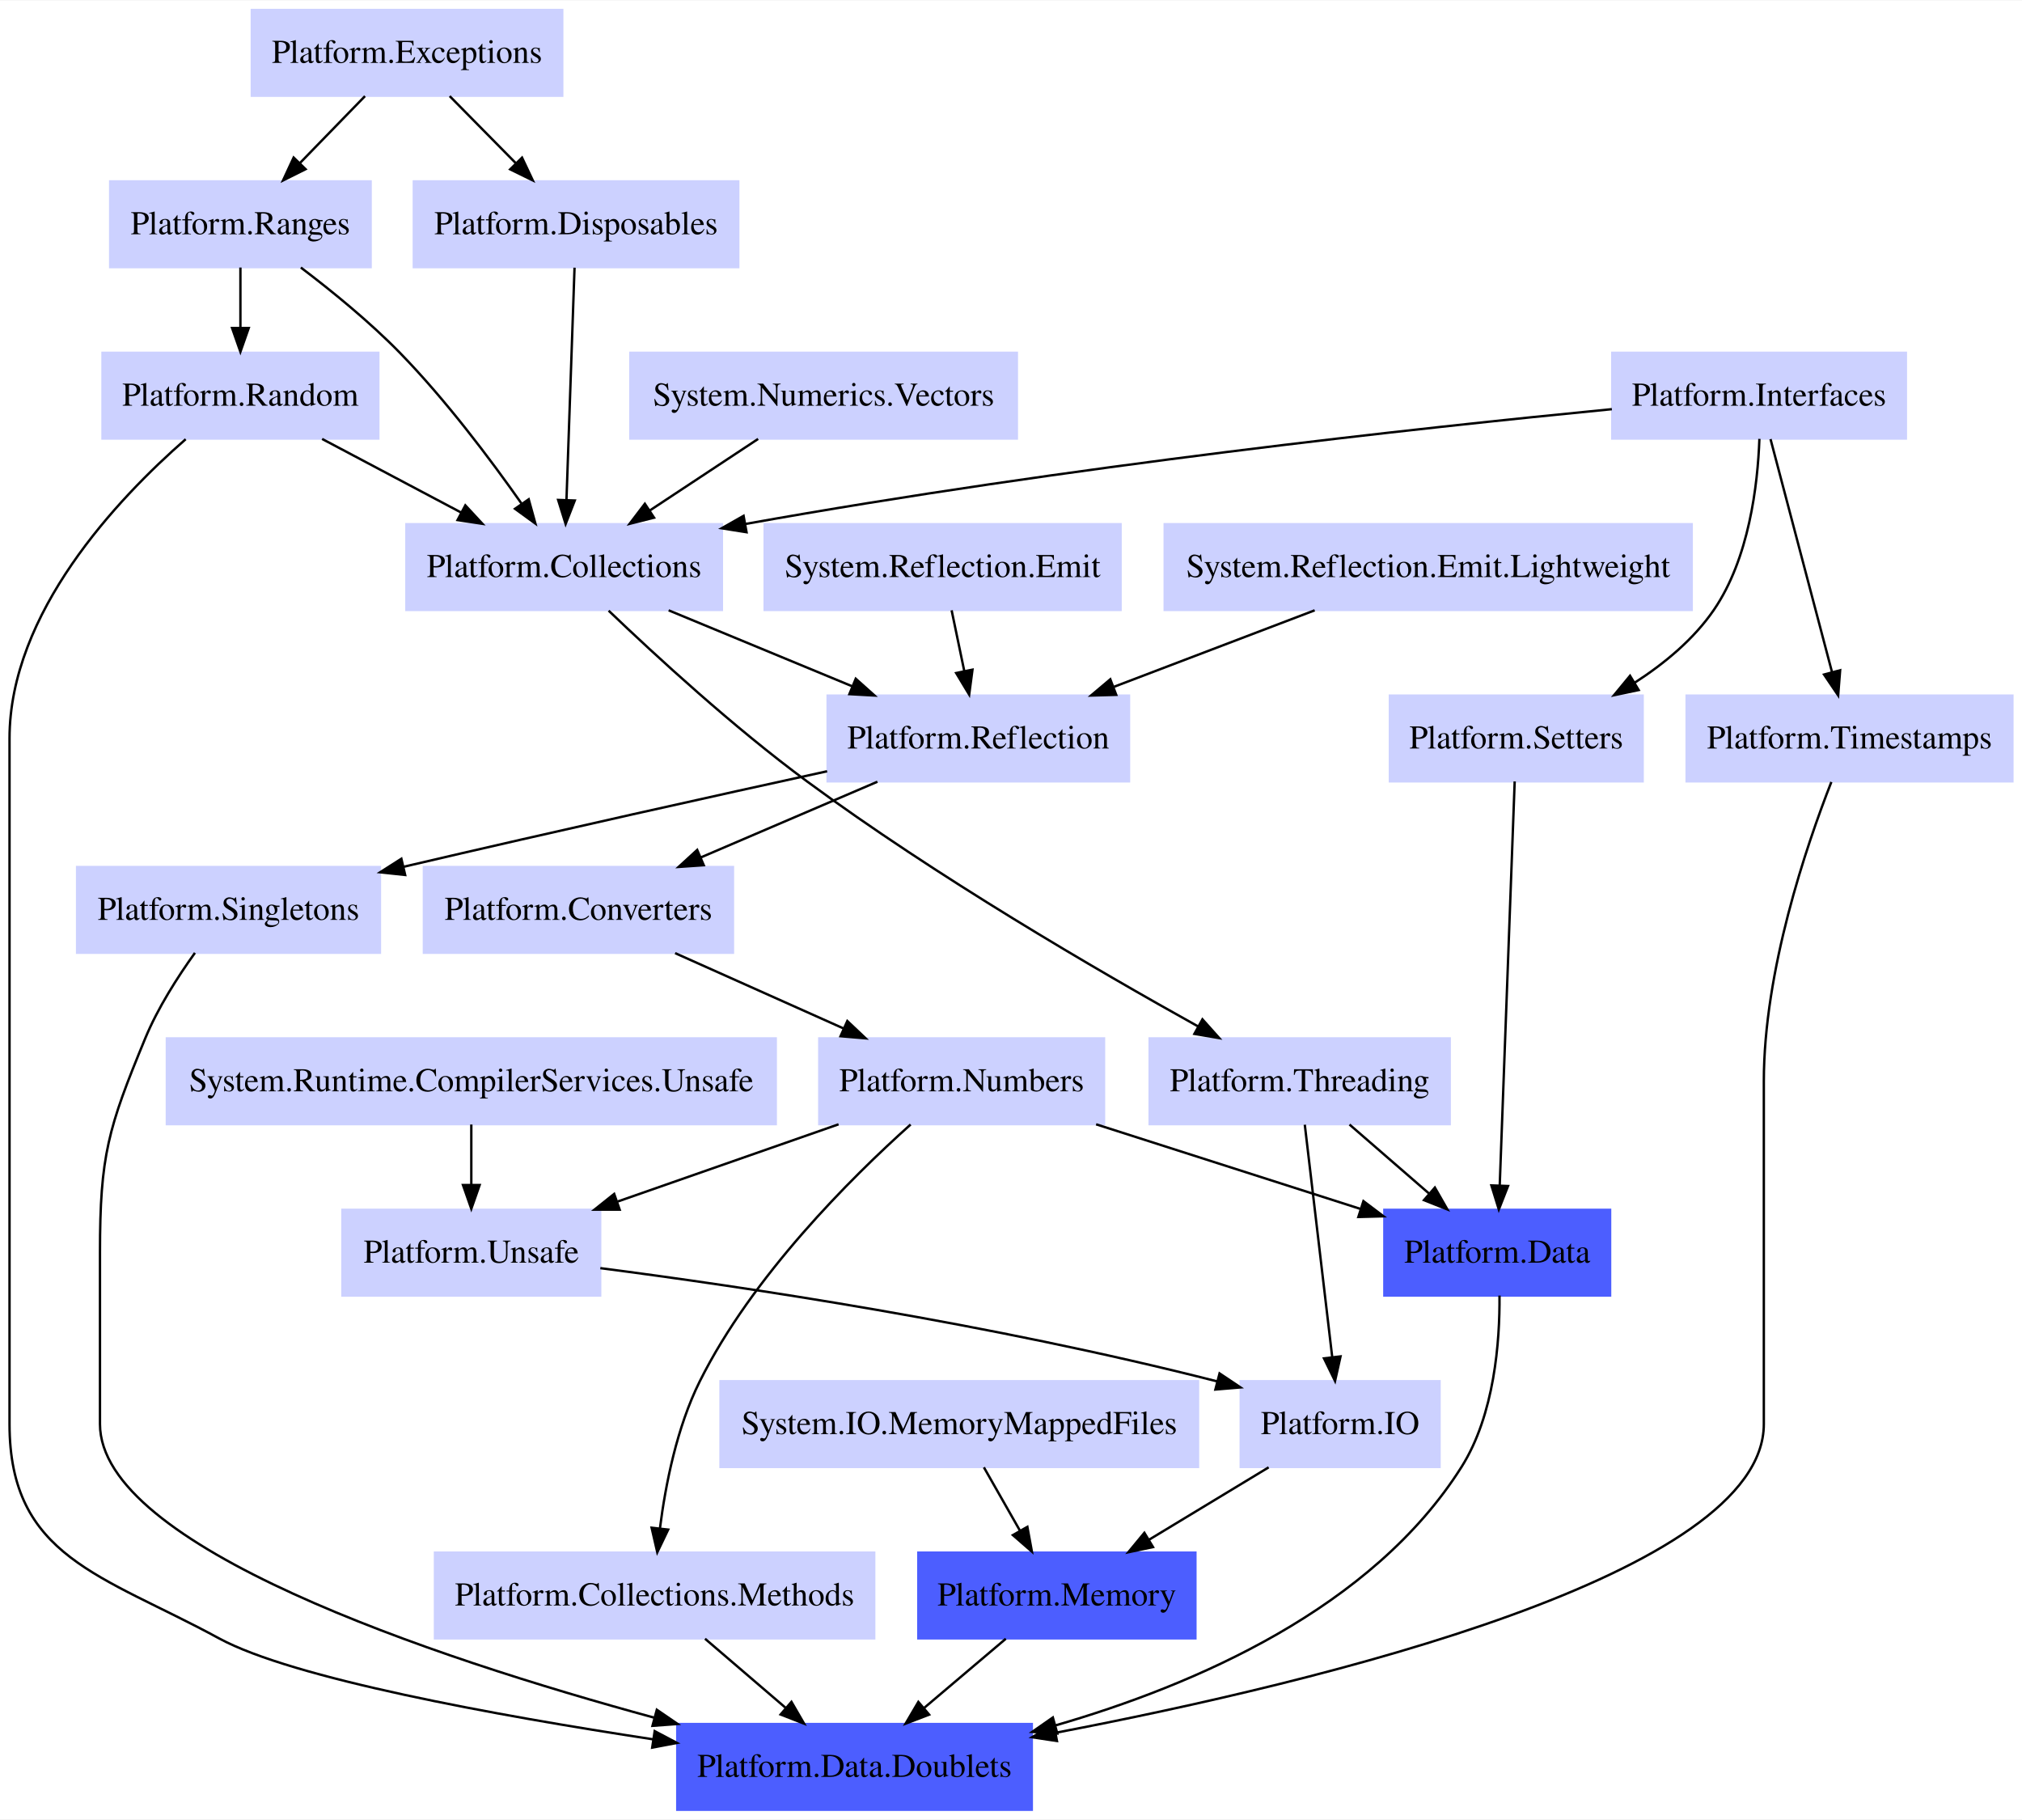
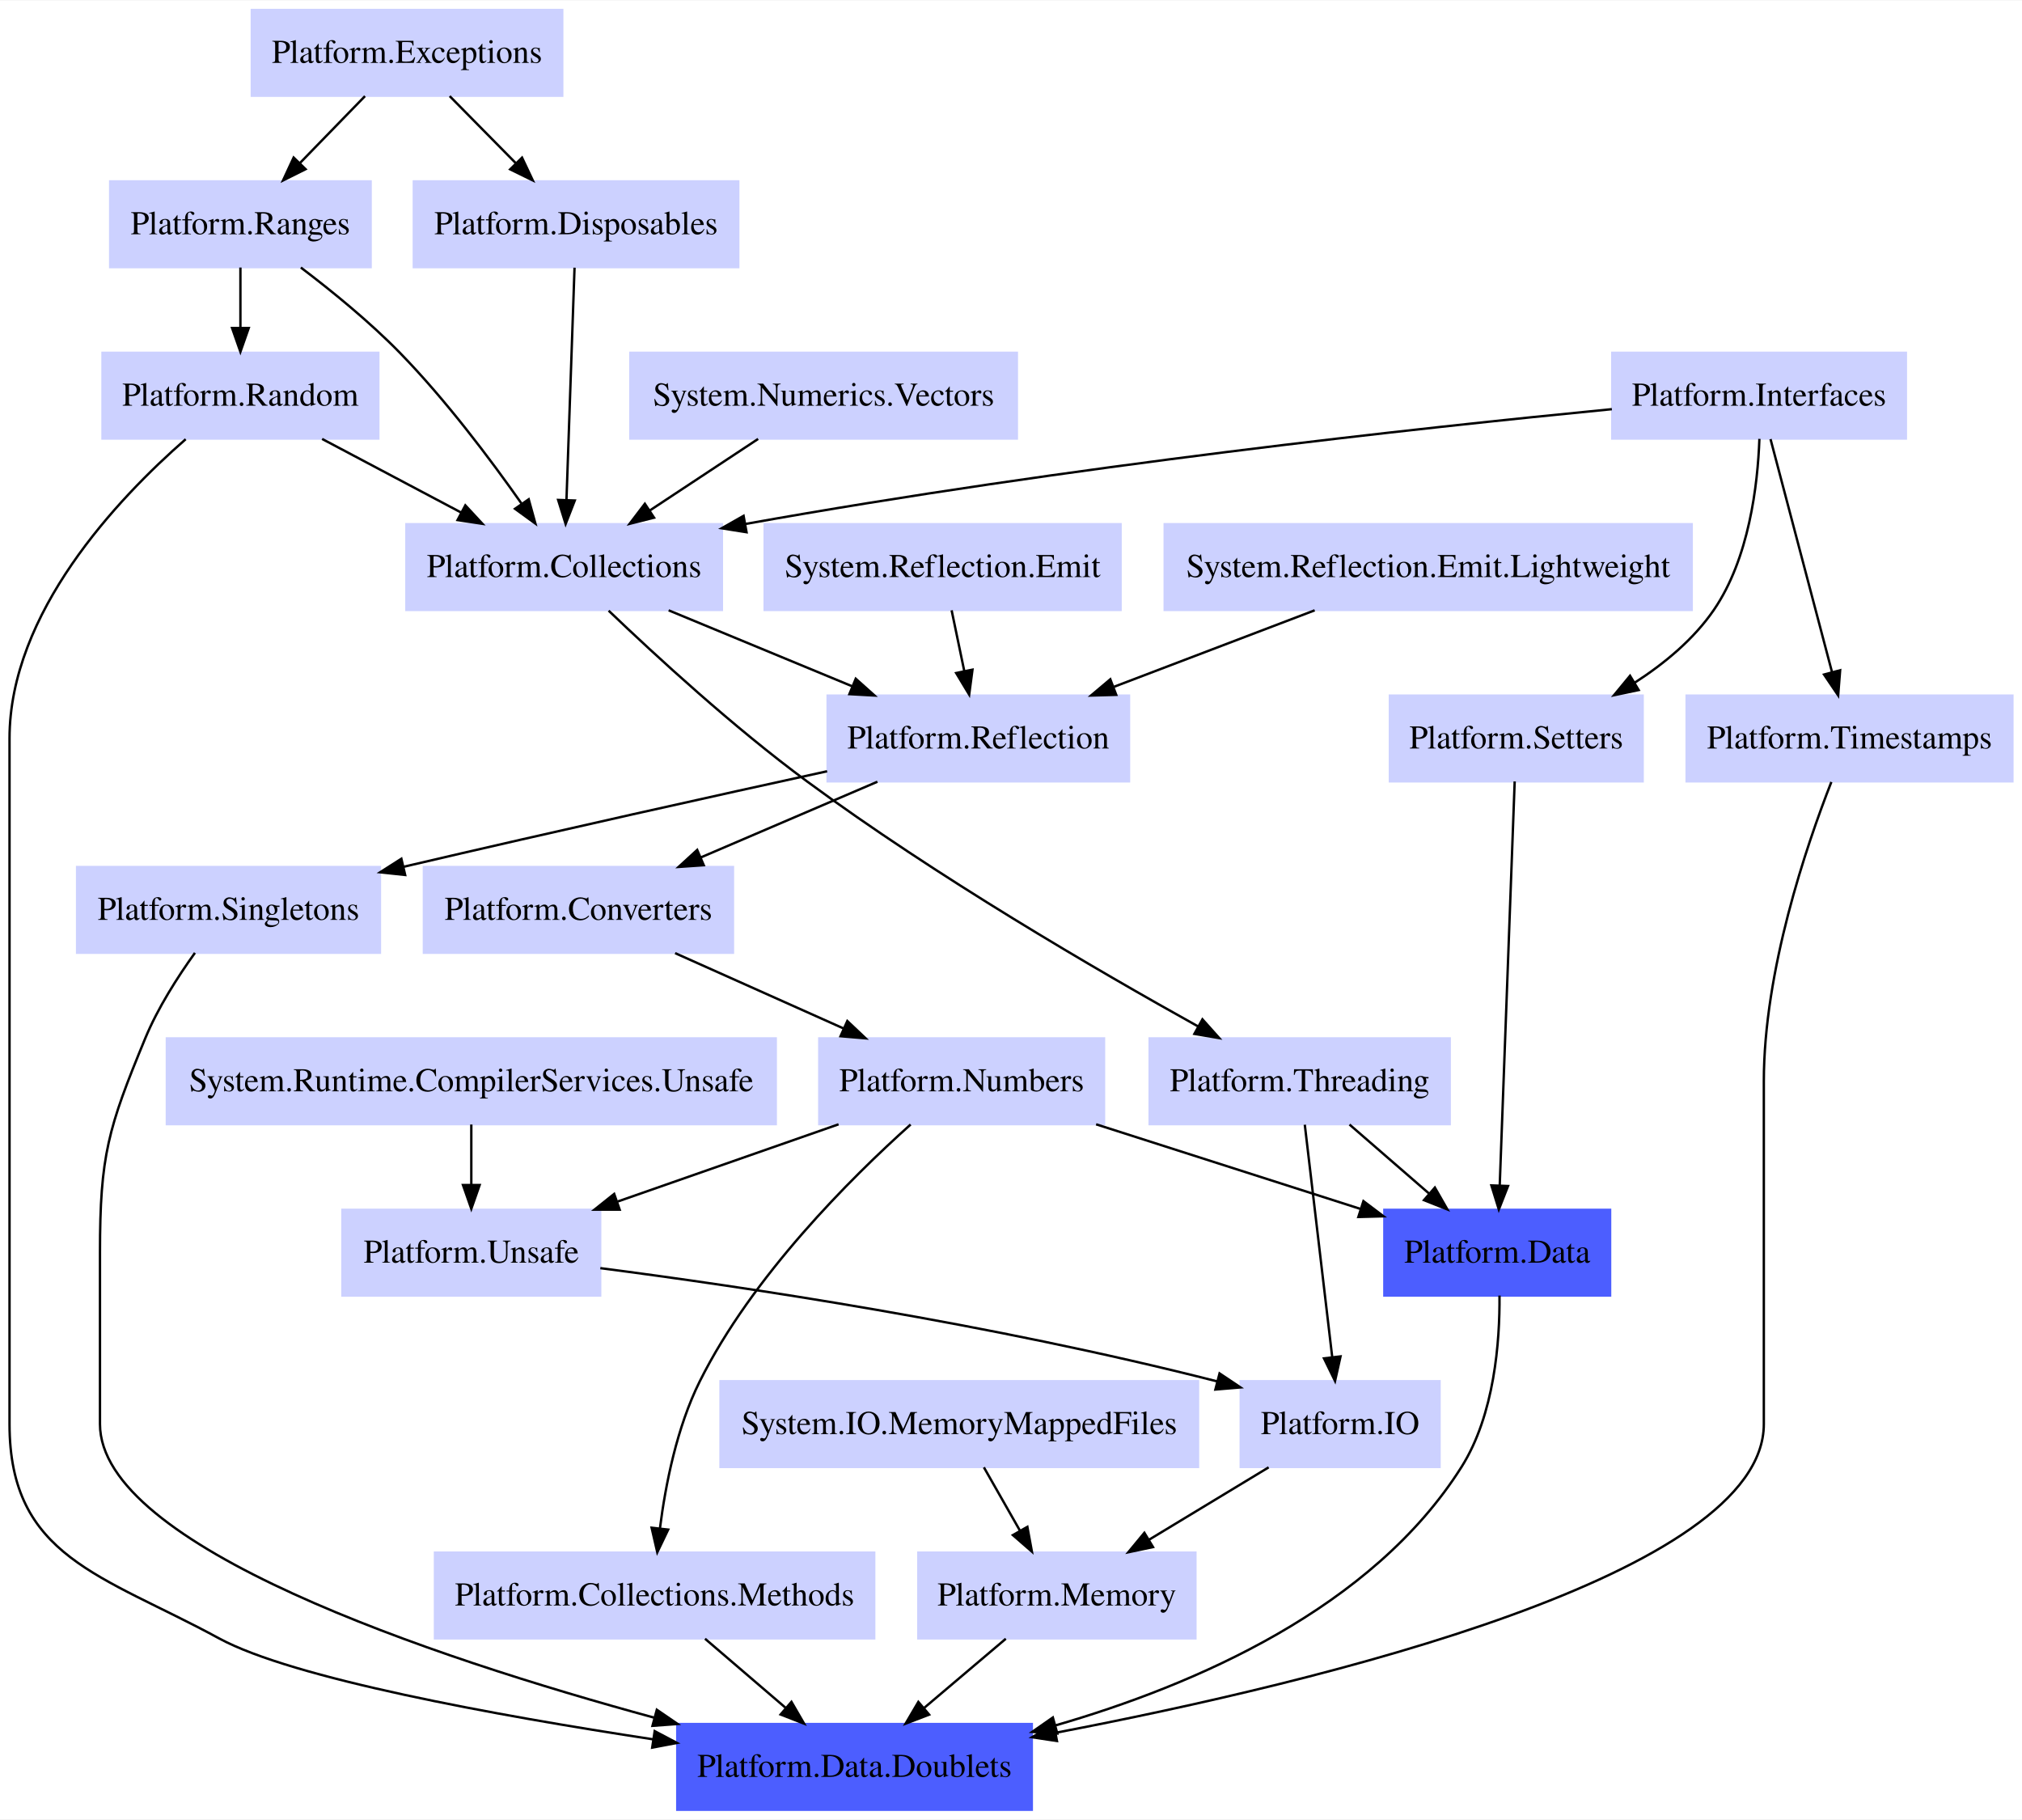
<svg xmlns="http://www.w3.org/2000/svg" xmlns:xlink="http://www.w3.org/1999/xlink" width="849pt" height="764pt" viewBox="0.00 0.00 849.46 764.00">
  <g id="graph0" class="graph" transform="scale(1 1) rotate(0) translate(4 760)">
    <polygon fill="#ffffff" stroke="transparent" points="-4,4 -4,-760 845.462,-760 845.462,4 -4,4" />
    <g id="node1" class="node">
      <g id="a_node1">
        <a xlink:href="https://github.com/linksplatform/Exceptions" xlink:title="Platform.Exceptions">
          <polygon fill="#ccd1ff" stroke="#ccd1ff" points="232.198,-756 101.802,-756 101.802,-720 232.198,-720 232.198,-756" />
          <text text-anchor="middle" x="167" y="-733.8" font-family="Times,serif" font-size="14.00" fill="#000000">Platform.Exceptions</text>
        </a>
      </g>
    </g>
    <g id="node2" class="node">
      <g id="a_node2">
        <a xlink:href="https://github.com/linksplatform/Disposables" xlink:title="Platform.Disposables">
          <polygon fill="#ccd1ff" stroke="#ccd1ff" points="306.141,-684 169.859,-684 169.859,-648 306.141,-648 306.141,-684" />
          <text text-anchor="middle" x="238" y="-661.8" font-family="Times,serif" font-size="14.00" fill="#000000">Platform.Disposables</text>
        </a>
      </g>
    </g>
    <g id="edge1" class="edge">
      <path fill="none" stroke="#000000" d="M184.916,-719.831C193.344,-711.285 203.541,-700.944 212.736,-691.62" />
      <polygon fill="#000000" stroke="#000000" points="215.313,-693.991 219.843,-684.413 210.329,-689.076 215.313,-693.991" />
    </g>
    <g id="node6" class="node">
      <g id="a_node6">
        <a xlink:href="https://github.com/linksplatform/Ranges" xlink:title="Platform.Ranges">
          <polygon fill="#ccd1ff" stroke="#ccd1ff" points="151.701,-684 42.299,-684 42.299,-648 151.701,-648 151.701,-684" />
          <text text-anchor="middle" x="97" y="-661.8" font-family="Times,serif" font-size="14.00" fill="#000000">Platform.Ranges</text>
        </a>
      </g>
    </g>
    <g id="edge10" class="edge">
      <path fill="none" stroke="#000000" d="M149.336,-719.831C141.027,-711.285 130.974,-700.944 121.908,-691.62" />
      <polygon fill="#000000" stroke="#000000" points="124.382,-689.144 114.902,-684.413 119.363,-694.023 124.382,-689.144" />
    </g>
    <g id="node4" class="node">
      <g id="a_node4">
        <a xlink:href="https://github.com/linksplatform/Collections" xlink:title="Platform.Collections">
          <polygon fill="#ccd1ff" stroke="#ccd1ff" points="299.263,-540 166.737,-540 166.737,-504 299.263,-504 299.263,-540" />
          <text text-anchor="middle" x="233" y="-517.8" font-family="Times,serif" font-size="14.00" fill="#000000">Platform.Collections</text>
        </a>
      </g>
    </g>
    <g id="edge4" class="edge">
      <path fill="none" stroke="#000000" d="M237.367,-647.762C236.514,-623.201 234.988,-579.247 233.984,-550.354" />
      <polygon fill="#000000" stroke="#000000" points="237.473,-549.962 233.628,-540.09 230.477,-550.205 237.473,-549.962" />
    </g>
    <g id="node3" class="node">
      <g id="a_node3">
        <a xlink:href="https://www.nuget.org/packages/System.Numerics.Vectors" xlink:title="System.Numerics.Vectors">
          <polygon fill="#ccd1ff" stroke="#ccd1ff" points="423.177,-612 260.823,-612 260.823,-576 423.177,-576 423.177,-612" />
          <text text-anchor="middle" x="342" y="-589.8" font-family="Times,serif" font-size="14.00" fill="#000000">System.Numerics.Vectors</text>
        </a>
      </g>
    </g>
    <g id="edge2" class="edge">
      <path fill="none" stroke="#000000" d="M314.495,-575.831C300.682,-566.707 283.774,-555.539 268.947,-545.745" />
      <polygon fill="#000000" stroke="#000000" points="270.77,-542.754 260.497,-540.163 266.911,-548.595 270.77,-542.754" />
    </g>
    <g id="node11" class="node">
      <g id="a_node11">
        <a xlink:href="https://github.com/linksplatform/Reflection" xlink:title="Platform.Reflection">
          <polygon fill="#ccd1ff" stroke="#ccd1ff" points="470.303,-468 343.697,-468 343.697,-432 470.303,-432 470.303,-468" />
          <text text-anchor="middle" x="407" y="-445.8" font-family="Times,serif" font-size="14.00" fill="#000000">Platform.Reflection</text>
        </a>
      </g>
    </g>
    <g id="edge13" class="edge">
      <path fill="none" stroke="#000000" d="M276.908,-503.831C300.282,-494.159 329.21,-482.189 353.847,-471.994" />
      <polygon fill="#000000" stroke="#000000" points="355.506,-475.096 363.408,-468.038 352.83,-468.627 355.506,-475.096" />
    </g>
    <g id="node15" class="node">
      <g id="a_node15">
        <a xlink:href="https://github.com/linksplatform/Threading" xlink:title="Platform.Threading">
          <polygon fill="#ccd1ff" stroke="#ccd1ff" points="605.023,-324 478.977,-324 478.977,-288 605.023,-288 605.023,-324" />
          <text text-anchor="middle" x="542" y="-301.8" font-family="Times,serif" font-size="14.00" fill="#000000">Platform.Threading</text>
        </a>
      </g>
    </g>
    <g id="edge16" class="edge">
      <path fill="none" stroke="#000000" d="M251.698,-503.686C271.533,-484.704 304.197,-454.69 335,-432 389.235,-392.049 456.601,-352.784 499.458,-328.975" />
      <polygon fill="#000000" stroke="#000000" points="501.158,-332.034 508.218,-324.134 497.772,-325.908 501.158,-332.034" />
    </g>
    <g id="node5" class="node">
      <g id="a_node5">
        <a xlink:href="https://github.com/linksplatform/Interfaces" xlink:title="Platform.Interfaces">
          <polygon fill="#ccd1ff" stroke="#ccd1ff" points="796.666,-612 673.334,-612 673.334,-576 796.666,-576 796.666,-612" />
          <text text-anchor="middle" x="735" y="-589.8" font-family="Times,serif" font-size="14.00" fill="#000000">Platform.Interfaces</text>
        </a>
      </g>
    </g>
    <g id="edge3" class="edge">
      <path fill="none" stroke="#000000" d="M673.155,-588.33C591.845,-580.397 444.423,-564.371 309.29,-540.132" />
      <polygon fill="#000000" stroke="#000000" points="309.634,-536.638 299.17,-538.297 308.385,-543.525 309.634,-536.638" />
    </g>
    <g id="node18" class="node">
      <g id="a_node18">
        <a xlink:href="https://github.com/linksplatform/Timestamps" xlink:title="Platform.Timestamps">
          <polygon fill="#ccd1ff" stroke="#ccd1ff" points="841.424,-468 704.576,-468 704.576,-432 841.424,-432 841.424,-468" />
          <text text-anchor="middle" x="773" y="-445.8" font-family="Times,serif" font-size="14.00" fill="#000000">Platform.Timestamps</text>
        </a>
      </g>
    </g>
    <g id="edge20" class="edge">
      <path fill="none" stroke="#000000" d="M739.813,-575.762C746.323,-551.093 757.995,-506.86 765.618,-477.973" />
      <polygon fill="#000000" stroke="#000000" points="769.059,-478.652 768.226,-468.09 762.291,-476.866 769.059,-478.652" />
    </g>
    <g id="node19" class="node">
      <g id="a_node19">
        <a xlink:href="https://github.com/linksplatform/Setters" xlink:title="Platform.Setters">
          <polygon fill="#ccd1ff" stroke="#ccd1ff" points="686.089,-468 579.911,-468 579.911,-432 686.089,-432 686.089,-468" />
          <text text-anchor="middle" x="633" y="-445.8" font-family="Times,serif" font-size="14.00" fill="#000000">Platform.Setters</text>
        </a>
      </g>
    </g>
    <g id="edge21" class="edge">
      <path fill="none" stroke="#000000" d="M735.14,-575.853C734.442,-556.461 730.81,-525.6 716,-504 707.548,-491.674 695.265,-481.492 682.727,-473.419" />
      <polygon fill="#000000" stroke="#000000" points="684.417,-470.351 674.05,-468.167 680.793,-476.339 684.417,-470.351" />
    </g>
    <g id="edge5" class="edge">
      <path fill="none" stroke="#000000" d="M122.39,-647.824C135.456,-637.919 151.269,-625.043 164,-612 183.232,-592.295 202.044,-567.26 215.155,-548.599" />
      <polygon fill="#000000" stroke="#000000" points="218.115,-550.472 220.934,-540.259 212.361,-546.485 218.115,-550.472" />
    </g>
    <g id="node7" class="node">
      <g id="a_node7">
        <a xlink:href="https://github.com/linksplatform/Random" xlink:title="Platform.Random">
          <polygon fill="#ccd1ff" stroke="#ccd1ff" points="154.932,-612 39.068,-612 39.068,-576 154.932,-576 154.932,-612" />
          <text text-anchor="middle" x="97" y="-589.8" font-family="Times,serif" font-size="14.00" fill="#000000">Platform.Random</text>
        </a>
      </g>
    </g>
    <g id="edge19" class="edge">
      <path fill="none" stroke="#000000" d="M97,-647.831C97,-640.131 97,-630.974 97,-622.417" />
      <polygon fill="#000000" stroke="#000000" points="100.5,-622.413 97,-612.413 93.5,-622.413 100.5,-622.413" />
    </g>
    <g id="edge6" class="edge">
      <path fill="none" stroke="#000000" d="M131.319,-575.831C149.036,-566.452 170.834,-554.911 189.698,-544.924" />
      <polygon fill="#000000" stroke="#000000" points="191.492,-547.935 198.692,-540.163 188.217,-541.749 191.492,-547.935" />
    </g>
    <g id="node24" class="node">
      <g id="a_node24">
        <a xlink:href="https://github.com/linksplatform/Data.Doublets" xlink:title="Platform.Data.Doublets">
          <polygon fill="#4c5eff" stroke="#4c5eff" points="429.464,-36 280.536,-36 280.536,0 429.464,0 429.464,-36" />
          <text text-anchor="middle" x="355" y="-13.8" font-family="Times,serif" font-size="14.00" fill="#000000">Platform.Data.Doublets</text>
        </a>
      </g>
    </g>
    <g id="edge28" class="edge">
      <path fill="none" stroke="#000000" d="M74.012,-575.717C45.328,-550.672 0,-502.75 0,-450 0,-450 0,-450 0,-162 0,-106.056 38.854,-98.727 88,-72 118.972,-55.157 204.433,-39.616 270.408,-29.574" />
      <polygon fill="#000000" stroke="#000000" points="271.036,-33.019 280.405,-28.071 269.995,-26.097 271.036,-33.019" />
    </g>
    <g id="node8" class="node">
      <g id="a_node8">
        <a xlink:href="https://www.nuget.org/packages/System.Runtime.CompilerServices.Unsafe" xlink:title="System.Runtime.CompilerServices.Unsafe">
          <polygon fill="#ccd1ff" stroke="#ccd1ff" points="321.893,-324 66.107,-324 66.107,-288 321.893,-288 321.893,-324" />
          <text text-anchor="middle" x="194" y="-301.8" font-family="Times,serif" font-size="14.00" fill="#000000">System.Runtime.CompilerServices.Unsafe</text>
        </a>
      </g>
    </g>
    <g id="node9" class="node">
      <g id="a_node9">
        <a xlink:href="https://github.com/linksplatform/Unsafe" xlink:title="Platform.Unsafe">
          <polygon fill="#ccd1ff" stroke="#ccd1ff" points="248.131,-252 139.869,-252 139.869,-216 248.131,-216 248.131,-252" />
          <text text-anchor="middle" x="194" y="-229.8" font-family="Times,serif" font-size="14.00" fill="#000000">Platform.Unsafe</text>
        </a>
      </g>
    </g>
    <g id="edge7" class="edge">
      <path fill="none" stroke="#000000" d="M194,-287.831C194,-280.131 194,-270.974 194,-262.417" />
      <polygon fill="#000000" stroke="#000000" points="197.5,-262.413 194,-252.413 190.5,-262.413 197.5,-262.413" />
    </g>
    <g id="node16" class="node">
      <g id="a_node16">
        <a xlink:href="https://github.com/linksplatform/IO" xlink:title="Platform.IO">
          <polygon fill="#ccd1ff" stroke="#ccd1ff" points="600.758,-180 517.242,-180 517.242,-144 600.758,-144 600.758,-180" />
          <text text-anchor="middle" x="559" y="-157.8" font-family="Times,serif" font-size="14.00" fill="#000000">Platform.IO</text>
        </a>
      </g>
    </g>
    <g id="edge15" class="edge">
      <path fill="none" stroke="#000000" d="M248.205,-227.511C309.171,-219.584 411.153,-204.437 507.269,-179.957" />
      <polygon fill="#000000" stroke="#000000" points="508.345,-183.294 517.15,-177.402 506.592,-176.517 508.345,-183.294" />
    </g>
    <g id="node10" class="node">
      <g id="a_node10">
        <a xlink:href="https://github.com/linksplatform/Numbers" xlink:title="Platform.Numbers">
          <polygon fill="#ccd1ff" stroke="#ccd1ff" points="459.807,-324 340.193,-324 340.193,-288 459.807,-288 459.807,-324" />
          <text text-anchor="middle" x="400" y="-301.8" font-family="Times,serif" font-size="14.00" fill="#000000">Platform.Numbers</text>
        </a>
      </g>
    </g>
    <g id="edge8" class="edge">
      <path fill="none" stroke="#000000" d="M348.283,-287.924C320.122,-278.082 285.094,-265.839 255.535,-255.507" />
      <polygon fill="#000000" stroke="#000000" points="256.333,-252.079 245.738,-252.083 254.023,-258.687 256.333,-252.079" />
    </g>
    <g id="node17" class="node">
      <g id="a_node17">
        <a xlink:href="https://github.com/linksplatform/Collections.Methods" xlink:title="Platform.Collections.Methods">
          <polygon fill="#ccd1ff" stroke="#ccd1ff" points="363.258,-108 178.742,-108 178.742,-72 363.258,-72 363.258,-108" />
          <text text-anchor="middle" x="271" y="-85.8" font-family="Times,serif" font-size="14.00" fill="#000000">Platform.Collections.Methods</text>
        </a>
      </g>
    </g>
    <g id="edge18" class="edge">
      <path fill="none" stroke="#000000" d="M378.562,-287.849C353.318,-265.24 312.043,-224.17 290,-180 280.343,-160.65 275.587,-136.587 273.248,-118.212" />
      <polygon fill="#000000" stroke="#000000" points="276.711,-117.683 272.131,-108.129 269.753,-118.454 276.711,-117.683" />
    </g>
    <g id="node23" class="node">
      <g id="a_node23">
        <a xlink:href="https://github.com/linksplatform/Data" xlink:title="Platform.Data">
          <polygon fill="#4c5eff" stroke="#4c5eff" points="672.417,-252 577.583,-252 577.583,-216 672.417,-216 672.417,-252" />
          <text text-anchor="middle" x="625" y="-229.8" font-family="Times,serif" font-size="14.00" fill="#000000">Platform.Data</text>
        </a>
      </g>
    </g>
    <g id="edge26" class="edge">
      <path fill="none" stroke="#000000" d="M456.487,-287.924C490.372,-277.081 533.359,-263.325 567.435,-252.421" />
      <polygon fill="#000000" stroke="#000000" points="568.79,-255.662 577.248,-249.281 566.657,-248.995 568.79,-255.662" />
    </g>
    <g id="node12" class="node">
      <g id="a_node12">
        <a xlink:href="https://github.com/linksplatform/Converters" xlink:title="Platform.Converters">
          <polygon fill="#ccd1ff" stroke="#ccd1ff" points="303.912,-396 174.088,-396 174.088,-360 303.912,-360 303.912,-396" />
          <text text-anchor="middle" x="239" y="-373.8" font-family="Times,serif" font-size="14.00" fill="#000000">Platform.Converters</text>
        </a>
      </g>
    </g>
    <g id="edge9" class="edge">
      <path fill="none" stroke="#000000" d="M364.606,-431.831C342.038,-422.159 314.108,-410.189 290.32,-399.994" />
      <polygon fill="#000000" stroke="#000000" points="291.659,-396.76 281.089,-396.038 288.901,-403.194 291.659,-396.76" />
    </g>
    <g id="node20" class="node">
      <g id="a_node20">
        <a xlink:href="https://github.com/linksplatform/Singletons" xlink:title="Platform.Singletons">
          <polygon fill="#ccd1ff" stroke="#ccd1ff" points="155.604,-396 28.396,-396 28.396,-360 155.604,-360 155.604,-396" />
          <text text-anchor="middle" x="92" y="-373.8" font-family="Times,serif" font-size="14.00" fill="#000000">Platform.Singletons</text>
        </a>
      </g>
    </g>
    <g id="edge22" class="edge">
      <path fill="none" stroke="#000000" d="M343.476,-436.229C296.904,-426.04 231.891,-411.624 165.487,-396.09" />
      <polygon fill="#000000" stroke="#000000" points="166.216,-392.666 155.681,-393.791 164.618,-399.481 166.216,-392.666" />
    </g>
    <g id="edge17" class="edge">
      <path fill="none" stroke="#000000" d="M279.627,-359.831C301.16,-350.202 327.785,-338.295 350.515,-328.13" />
      <polygon fill="#000000" stroke="#000000" points="351.965,-331.315 359.665,-324.038 349.107,-324.925 351.965,-331.315" />
    </g>
    <g id="node13" class="node">
      <g id="a_node13">
        <a xlink:href="https://www.nuget.org/packages/System.Reflection.Emit" xlink:title="System.Reflection.Emit">
          <polygon fill="#ccd1ff" stroke="#ccd1ff" points="466.76,-540 317.24,-540 317.24,-504 466.76,-504 466.76,-540" />
          <text text-anchor="middle" x="392" y="-517.8" font-family="Times,serif" font-size="14.00" fill="#000000">System.Reflection.Emit</text>
        </a>
      </g>
    </g>
    <g id="edge11" class="edge">
      <path fill="none" stroke="#000000" d="M395.785,-503.831C397.389,-496.131 399.297,-486.974 401.08,-478.417" />
      <polygon fill="#000000" stroke="#000000" points="404.551,-478.917 403.164,-468.413 397.698,-477.489 404.551,-478.917" />
    </g>
    <g id="node14" class="node">
      <g id="a_node14">
        <a xlink:href="https://www.nuget.org/packages/System.Reflection.Emit.Lightweight" xlink:title="System.Reflection.Emit.Lightweight">
          <polygon fill="#ccd1ff" stroke="#ccd1ff" points="706.697,-540 485.303,-540 485.303,-504 706.697,-504 706.697,-540" />
          <text text-anchor="middle" x="596" y="-517.8" font-family="Times,serif" font-size="14.00" fill="#000000">System.Reflection.Emit.Lightweight</text>
        </a>
      </g>
    </g>
    <g id="edge12" class="edge">
      <path fill="none" stroke="#000000" d="M548.307,-503.831C522.693,-494.073 490.94,-481.977 464.026,-471.724" />
      <polygon fill="#000000" stroke="#000000" points="464.941,-468.327 454.35,-468.038 462.449,-474.869 464.941,-468.327" />
    </g>
    <g id="edge14" class="edge">
      <path fill="none" stroke="#000000" d="M544.153,-287.762C547.053,-263.201 552.242,-219.247 555.653,-190.354" />
      <polygon fill="#000000" stroke="#000000" points="559.168,-190.431 556.864,-180.09 552.216,-189.61 559.168,-190.431" />
    </g>
    <g id="edge25" class="edge">
      <path fill="none" stroke="#000000" d="M562.944,-287.831C573.069,-279.048 585.378,-268.371 596.355,-258.849" />
      <polygon fill="#000000" stroke="#000000" points="598.802,-261.36 604.062,-252.163 594.215,-256.072 598.802,-261.36" />
    </g>
    <g id="node22" class="node">
      <g id="a_node22">
        <a xlink:href="https://github.com/linksplatform/Memory" xlink:title="Platform.Memory">
-           <polygon fill="#4c5eff" stroke="#4c5eff" points="498.201,-108 381.799,-108 381.799,-72 498.201,-72 498.201,-108" />
+           <polygon fill="#ccd1ff" stroke="#ccd1ff" points="498.201,-108 381.799,-108 381.799,-72 498.201,-72 498.201,-108" />
          <text text-anchor="middle" x="440" y="-85.8" font-family="Times,serif" font-size="14.00" fill="#000000">Platform.Memory</text>
        </a>
      </g>
    </g>
    <g id="edge24" class="edge">
      <path fill="none" stroke="#000000" d="M528.971,-143.831C513.75,-134.622 495.087,-123.33 478.792,-113.471" />
      <polygon fill="#000000" stroke="#000000" points="480.387,-110.345 470.019,-108.163 476.763,-116.334 480.387,-110.345" />
    </g>
    <g id="edge30" class="edge">
      <path fill="none" stroke="#000000" d="M292.197,-71.831C302.443,-63.048 314.9,-52.371 326.01,-42.849" />
      <polygon fill="#000000" stroke="#000000" points="328.495,-45.328 333.81,-36.163 323.94,-40.013 328.495,-45.328" />
    </g>
    <g id="edge29" class="edge">
      <path fill="none" stroke="#000000" d="M765.365,-431.726C754.798,-404.733 737,-352.385 737,-306 737,-306 737,-306 737,-162 737,-98.877 552.061,-53.88 439.543,-32.346" />
      <polygon fill="#000000" stroke="#000000" points="440.036,-28.877 429.56,-30.46 438.737,-35.755 440.036,-28.877" />
    </g>
    <g id="edge27" class="edge">
      <path fill="none" stroke="#000000" d="M632.332,-431.955C630.941,-394.394 627.724,-307.554 626.052,-262.41" />
      <polygon fill="#000000" stroke="#000000" points="629.54,-262.009 625.672,-252.145 622.545,-262.268 629.54,-262.009" />
    </g>
    <g id="edge31" class="edge">
      <path fill="none" stroke="#000000" d="M77.897,-359.948C70.664,-349.874 62.287,-336.805 57,-324 41.398,-286.213 38,-274.882 38,-234 38,-234 38,-234 38,-162 38,-110.771 176.972,-64.252 270.885,-38.664" />
      <polygon fill="#000000" stroke="#000000" points="271.932,-42.007 280.678,-36.027 270.111,-35.248 271.932,-42.007" />
    </g>
    <g id="node21" class="node">
      <g id="a_node21">
        <a xlink:href="https://www.nuget.org/packages/System.IO.MemoryMappedFiles" xlink:title="System.IO.MemoryMappedFiles">
          <polygon fill="#ccd1ff" stroke="#ccd1ff" points="499.298,-180 298.702,-180 298.702,-144 499.298,-144 499.298,-180" />
          <text text-anchor="middle" x="399" y="-157.8" font-family="Times,serif" font-size="14.00" fill="#000000">System.IO.MemoryMappedFiles</text>
        </a>
      </g>
    </g>
    <g id="edge23" class="edge">
      <path fill="none" stroke="#000000" d="M409.346,-143.831C413.924,-135.792 419.405,-126.167 424.459,-117.292" />
      <polygon fill="#000000" stroke="#000000" points="427.608,-118.835 429.515,-108.413 421.525,-115.371 427.608,-118.835" />
    </g>
    <g id="edge32" class="edge">
      <path fill="none" stroke="#000000" d="M418.551,-71.831C408.182,-63.048 395.577,-52.371 384.335,-42.849" />
      <polygon fill="#000000" stroke="#000000" points="386.335,-39.956 376.442,-36.163 381.81,-45.297 386.335,-39.956" />
    </g>
    <g id="edge33" class="edge">
      <path fill="none" stroke="#000000" d="M625.952,-215.996C626.121,-196.727 623.864,-165.97 610,-144 572.555,-84.662 498.12,-52.378 439.292,-35.395" />
      <polygon fill="#000000" stroke="#000000" points="440.194,-32.013 429.621,-32.699 438.314,-38.756 440.194,-32.013" />
    </g>
  </g>
</svg>
